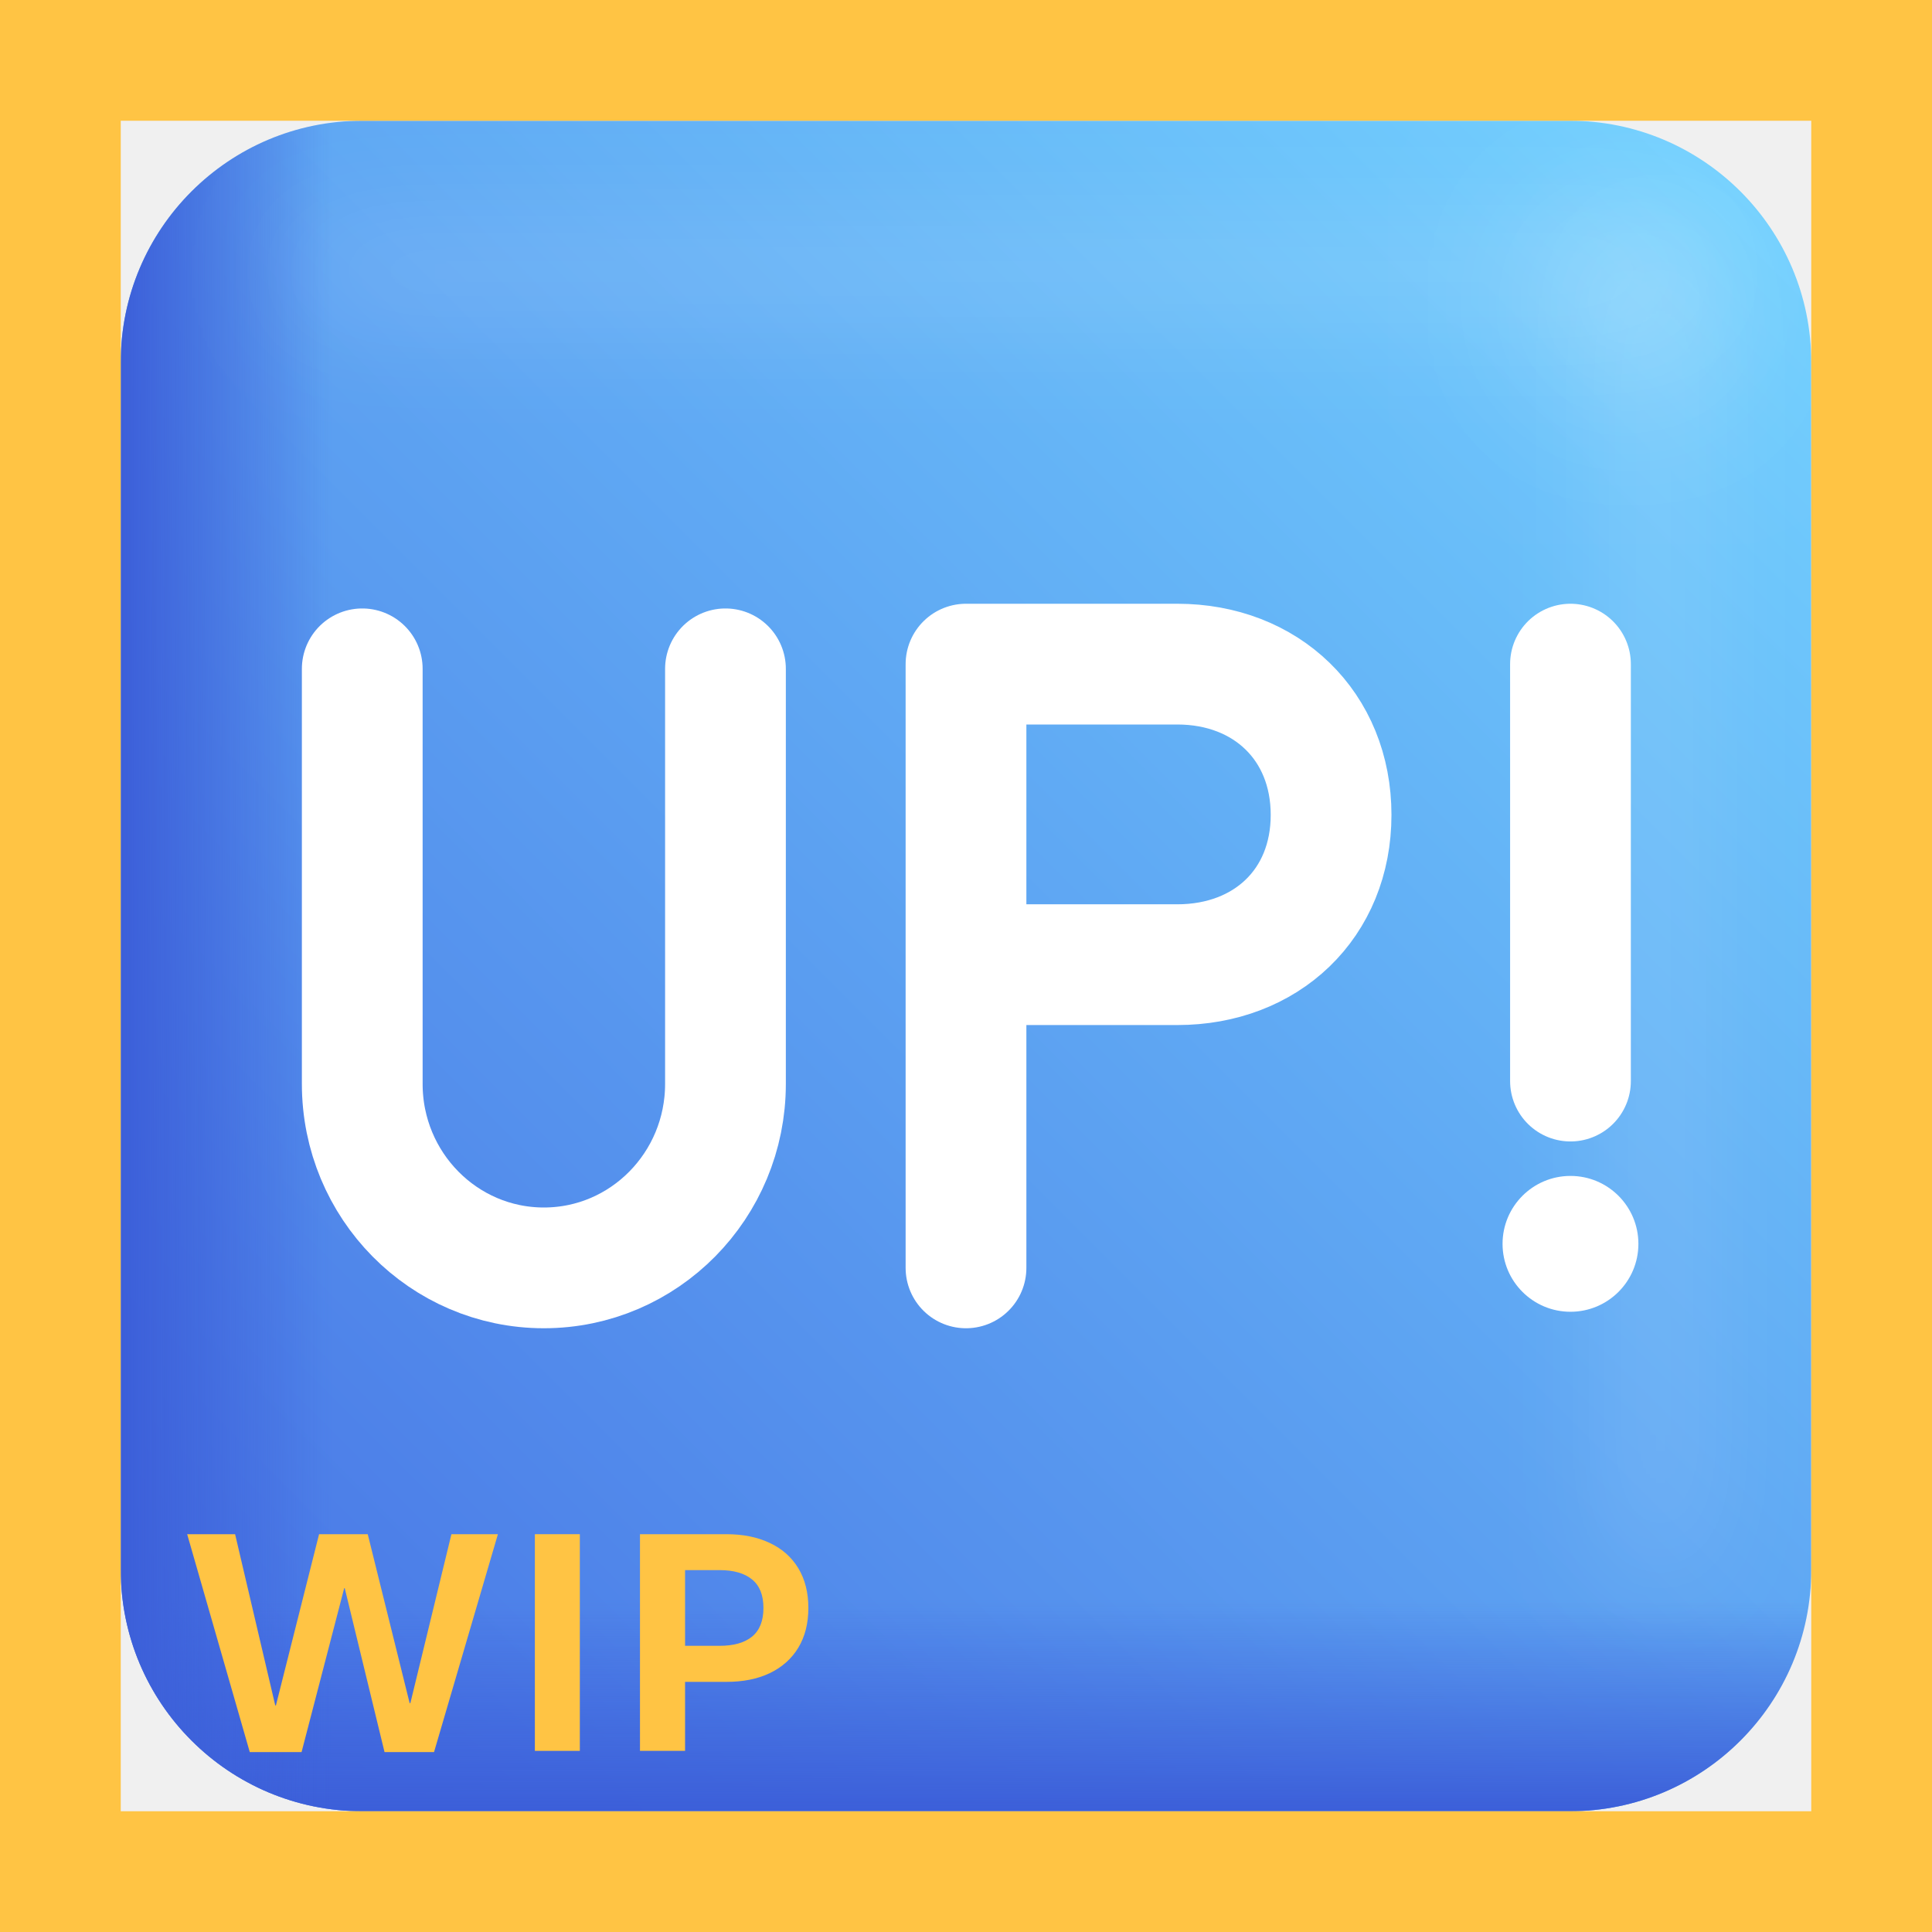
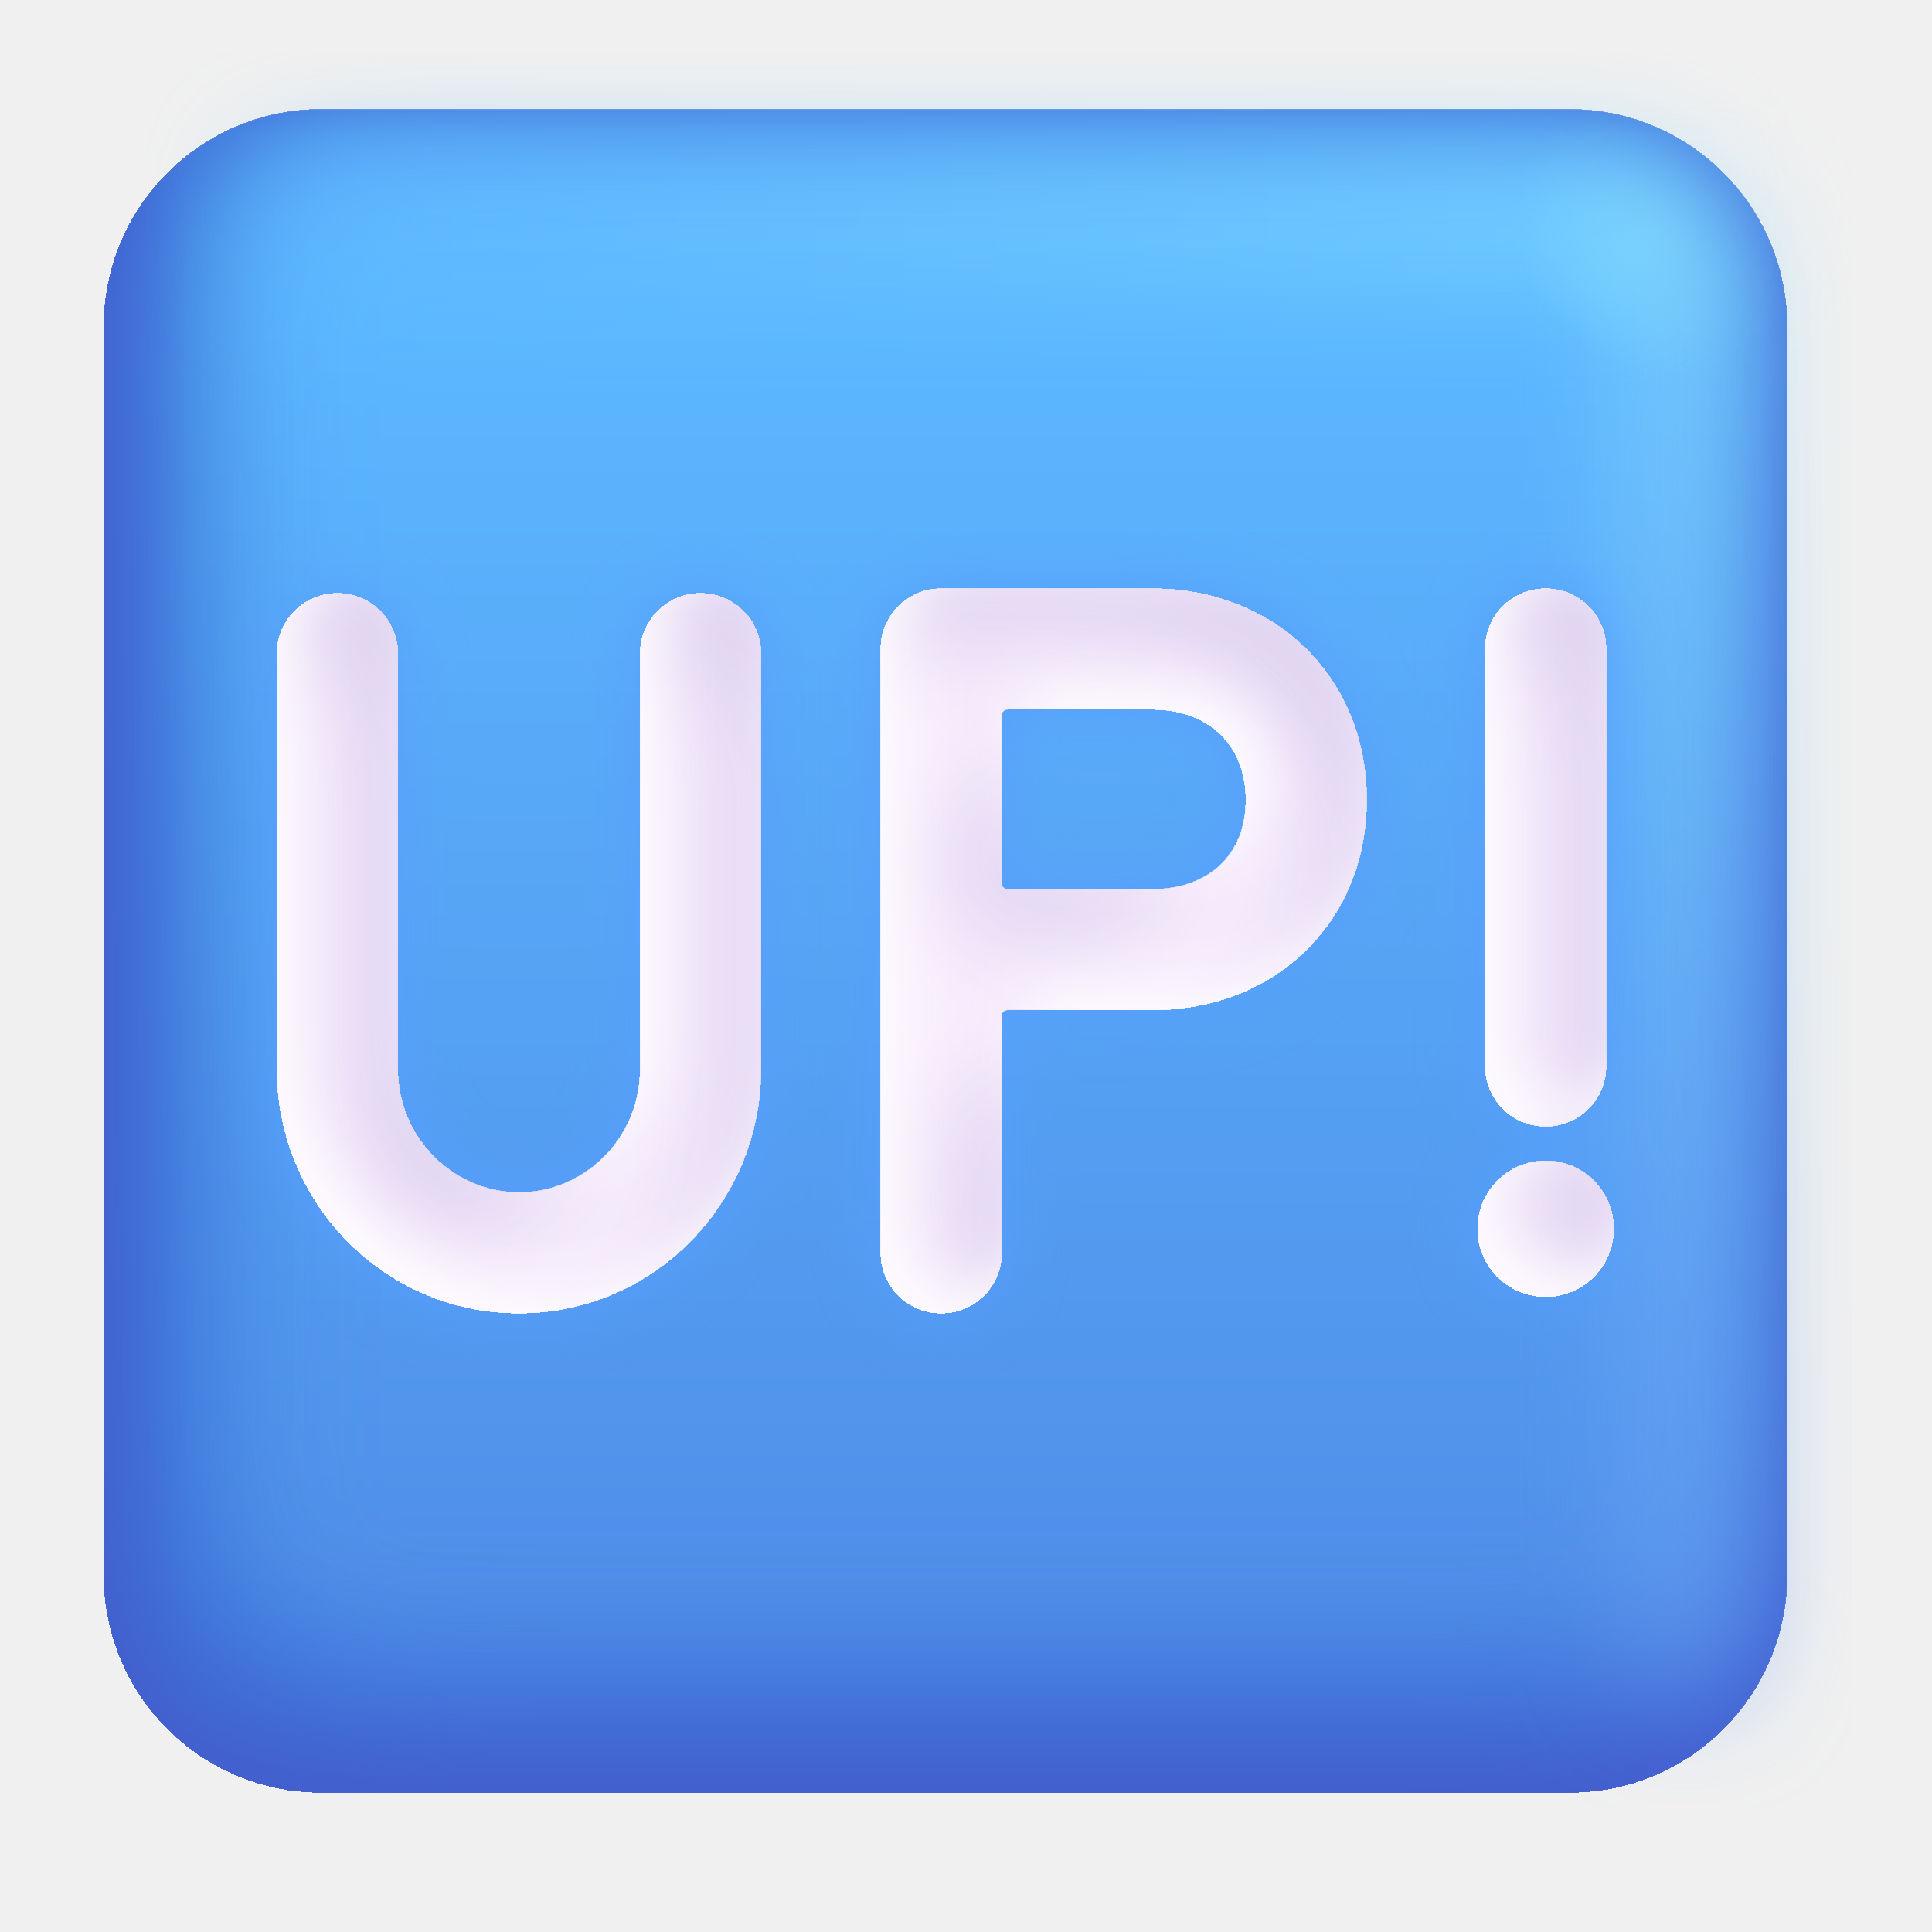
<svg xmlns="http://www.w3.org/2000/svg" width="32" height="32" viewBox="0 0 32 32" fill="none">
-   <rect x="2" y="2" width="28" height="28" rx="4" fill="url(#paint0_linear_4_2390)" />
-   <path d="M2 26H30V26C30 28.209 28.209 30 26 30H6C3.791 30 2 28.209 2 26V26Z" fill="url(#paint1_linear_4_2390)" />
-   <path d="M6 2L6 30V30C3.791 30 2 28.209 2 26L2 6C2 3.791 3.791 2 6 2V2Z" fill="url(#paint2_linear_4_2390)" />
-   <g opacity="0.2" filter="url(#filter0_f_4_2390)">
-     <rect x="5" y="4" width="23" height="1" fill="white" />
+   <g filter="url(#filter0_ii_4_2390)">
+     <rect x="1.723" y="1.812" width="27.875" height="27.875" rx="3.6" fill="url(#paint0_linear_4_2390)" />
+     <rect x="1.723" y="1.812" width="27.875" height="27.875" rx="3.6" fill="url(#paint1_radial_4_2390)" />
  </g>
-   <g opacity="0.2" filter="url(#filter1_f_4_2390)">
-     <rect x="27" y="4" width="1" height="22" fill="white" />
+   <g filter="url(#filter1_f_4_2390)">
+     <path d="M27.911 4.312V27.188" stroke="url(#paint2_linear_4_2390)" stroke-width="1.5" stroke-linecap="round" />
  </g>
-   <g opacity="0.6" filter="url(#filter2_f_4_2390)">
-     <circle cx="27" cy="5" r="1" fill="white" />
+   <g filter="url(#filter2_f_4_2390)">
+     <path d="M5.187 3.625H26.968" stroke="url(#paint3_linear_4_2390)" stroke-width="1.5" stroke-linecap="round" />
  </g>
-   <path d="M16 21V11H19.5C20.973 11 22.047 12.024 22.047 13.497C22.047 14.97 20.973 15.978 19.5 15.978H16.563" stroke="white" stroke-width="2" stroke-linecap="round" stroke-linejoin="round" />
-   <path d="M6 11.078V17.953C6 19.636 7.347 21 9.008 21C10.669 21 12.016 19.636 12.016 17.953V11.078" stroke="white" stroke-width="2" stroke-linecap="round" stroke-linejoin="round" />
-   <path d="M26.012 11V17.906" stroke="white" stroke-width="2" stroke-linecap="round" />
-   <circle cx="26.012" cy="20.602" r="1.125" fill="white" />
-   <path d="M4.995 29.02H4.137L3.1 25.411H3.894L4.559 28.247H4.57L5.285 25.411H6.091L6.785 28.209H6.797L7.477 25.411H8.247L7.189 29.02H6.369L5.71 26.305H5.701L4.995 29.02Z" fill="#FFC444" />
-   <path d="M9.604 29H8.859V25.411H9.604V29Z" fill="#FFC444" />
-   <path d="M10.6 29V25.411H12.032C12.306 25.411 12.544 25.459 12.747 25.555C12.952 25.65 13.11 25.79 13.222 25.974C13.333 26.157 13.389 26.377 13.389 26.633C13.389 26.889 13.333 27.108 13.222 27.292C13.11 27.476 12.952 27.616 12.747 27.714C12.544 27.81 12.306 27.857 12.032 27.857H11.347V29H10.6ZM11.918 27.26C12.152 27.26 12.332 27.209 12.457 27.107C12.582 27.004 12.645 26.846 12.645 26.633C12.645 26.42 12.582 26.263 12.457 26.161C12.332 26.058 12.152 26.006 11.918 26.006H11.347V27.26H11.918Z" fill="#FFC444" />
-   <path d="M0 0V-2H-2V0H0ZM32 0H34V-2H32V0ZM32 32V34H34V32H32ZM0 32H-2V34H0V32ZM0 2H32V-2H0V2ZM30 0V32H34V0H30ZM32 30H0V34H32V30ZM2 32V0H-2V32H2Z" fill="#FFC444" />
+   <g filter="url(#filter3_f_4_2390)">
+     <path d="M15.589 9.75C15.037 9.75 14.589 10.198 14.589 10.75V20.75C14.589 21.302 15.037 21.75 15.589 21.75C16.141 21.75 16.589 21.302 16.589 20.75V16.828C16.589 16.773 16.634 16.728 16.689 16.728H19.088C20.056 16.728 20.95 16.394 21.608 15.76C22.27 15.123 22.636 14.237 22.636 13.247C22.636 11.196 21.087 9.75 19.088 9.75H15.589ZM19.088 14.728H16.689C16.634 14.728 16.589 14.683 16.589 14.628V11.85C16.589 11.795 16.634 11.75 16.689 11.75H19.088C20.036 11.75 20.636 12.353 20.636 13.247C20.636 13.731 20.465 14.085 20.221 14.32C19.973 14.558 19.594 14.728 19.088 14.728Z" fill="#579FFF" />
+     <path d="M6.589 10.828C6.589 10.276 6.141 9.828 5.589 9.828C5.037 9.828 4.589 10.276 4.589 10.828V17.703C4.589 19.926 6.371 21.75 8.597 21.75C10.822 21.75 12.604 19.926 12.604 17.703V10.828C12.604 10.276 12.157 9.828 11.604 9.828C11.052 9.828 10.604 10.276 10.604 10.828V17.703C10.604 18.846 9.693 19.75 8.597 19.75C7.5 19.75 6.589 18.846 6.589 17.703V10.828Z" fill="#579FFF" />
+     <path d="M25.601 9.75C26.153 9.75 26.601 10.198 26.601 10.75V17.656C26.601 18.209 26.153 18.656 25.601 18.656C25.048 18.656 24.601 18.209 24.601 17.656V10.75C24.601 10.198 25.048 9.75 25.601 9.75Z" fill="#579FFF" />
+     <path d="M25.601 21.477C26.222 21.477 26.726 20.973 26.726 20.352C26.726 19.73 26.222 19.227 25.601 19.227C24.979 19.227 24.476 19.73 24.476 20.352C24.476 20.973 24.979 21.477 25.601 21.477Z" fill="#579FFF" />
+   </g>
+   <g filter="url(#filter4_ii_4_2390)">
+     <path d="M15.589 9.75C15.037 9.75 14.589 10.198 14.589 10.75V20.75C14.589 21.302 15.037 21.75 15.589 21.75C16.141 21.75 16.589 21.302 16.589 20.75V16.828C16.589 16.773 16.634 16.728 16.689 16.728H19.088C20.056 16.728 20.95 16.394 21.608 15.76C22.27 15.123 22.636 14.237 22.636 13.247C22.636 11.196 21.087 9.75 19.088 9.75H15.589ZM19.088 14.728H16.689C16.634 14.728 16.589 14.683 16.589 14.628V11.85C16.589 11.795 16.634 11.75 16.689 11.75H19.088C20.036 11.75 20.636 12.353 20.636 13.247C20.636 13.731 20.465 14.085 20.221 14.32C19.973 14.558 19.594 14.728 19.088 14.728Z" fill="#FCF2FF" />
+     <path d="M6.589 10.828C6.589 10.276 6.141 9.828 5.589 9.828C5.037 9.828 4.589 10.276 4.589 10.828V17.703C4.589 19.926 6.371 21.75 8.597 21.75C10.822 21.75 12.604 19.926 12.604 17.703V10.828C12.604 10.276 12.157 9.828 11.604 9.828C11.052 9.828 10.604 10.276 10.604 10.828V17.703C10.604 18.846 9.693 19.75 8.597 19.75C7.5 19.75 6.589 18.846 6.589 17.703V10.828Z" fill="#FCF2FF" />
+     <path d="M25.601 9.75C26.153 9.75 26.601 10.198 26.601 10.75V17.656C26.601 18.209 26.153 18.656 25.601 18.656C25.048 18.656 24.601 18.209 24.601 17.656V10.75C24.601 10.198 25.048 9.75 25.601 9.75Z" fill="#FCF2FF" />
+     <path d="M25.601 21.477C26.222 21.477 26.726 20.973 26.726 20.352C26.726 19.73 26.222 19.227 25.601 19.227C24.979 19.227 24.476 19.73 24.476 20.352C24.476 20.973 24.979 21.477 25.601 21.477Z" fill="#FCF2FF" />
+   </g>
  <defs>
-     <filter id="filter0_f_4_2390" x="3" y="2" width="27" height="5" filterUnits="userSpaceOnUse" color-interpolation-filters="sRGB">
+     <filter id="filter0_ii_4_2390" x="1.723" y="0.812" width="28.875" height="28.875" filterUnits="userSpaceOnUse" color-interpolation-filters="sRGB">
+       <feFlood flood-opacity="0" result="BackgroundImageFix" />
+       <feBlend mode="normal" in="SourceGraphic" in2="BackgroundImageFix" result="shape" />
+       <feColorMatrix in="SourceAlpha" type="matrix" values="0 0 0 0 0 0 0 0 0 0 0 0 0 0 0 0 0 0 127 0" result="hardAlpha" />
+       <feOffset dx="1" dy="-1" />
+       <feGaussianBlur stdDeviation="1.5" />
+       <feComposite in2="hardAlpha" operator="arithmetic" k2="-1" k3="1" />
+       <feColorMatrix type="matrix" values="0 0 0 0 0.188 0 0 0 0 0.471 0 0 0 0 0.843 0 0 0 1 0" />
+       <feBlend mode="normal" in2="shape" result="effect1_innerShadow_4_2390" />
+       <feColorMatrix in="SourceAlpha" type="matrix" values="0 0 0 0 0 0 0 0 0 0 0 0 0 0 0 0 0 0 127 0" result="hardAlpha" />
+       <feOffset dy="-1" />
+       <feGaussianBlur stdDeviation="1.5" />
+       <feComposite in2="hardAlpha" operator="arithmetic" k2="-1" k3="1" />
+       <feColorMatrix type="matrix" values="0 0 0 0 0.275 0 0 0 0 0.349 0 0 0 0 0.8 0 0 0 1 0" />
+       <feBlend mode="normal" in2="effect1_innerShadow_4_2390" result="effect2_innerShadow_4_2390" />
+     </filter>
+     <filter id="filter1_f_4_2390" x="25.161" y="1.562" width="5.5" height="28.375" filterUnits="userSpaceOnUse" color-interpolation-filters="sRGB">
      <feFlood flood-opacity="0" result="BackgroundImageFix" />
      <feBlend mode="normal" in="SourceGraphic" in2="BackgroundImageFix" result="shape" />
      <feGaussianBlur stdDeviation="1" result="effect1_foregroundBlur_4_2390" />
    </filter>
-     <filter id="filter1_f_4_2390" x="25" y="2" width="5" height="26" filterUnits="userSpaceOnUse" color-interpolation-filters="sRGB">
+     <filter id="filter2_f_4_2390" x="2.437" y="0.875" width="27.281" height="5.5" filterUnits="userSpaceOnUse" color-interpolation-filters="sRGB">
      <feFlood flood-opacity="0" result="BackgroundImageFix" />
      <feBlend mode="normal" in="SourceGraphic" in2="BackgroundImageFix" result="shape" />
      <feGaussianBlur stdDeviation="1" result="effect1_foregroundBlur_4_2390" />
    </filter>
-     <filter id="filter2_f_4_2390" x="23" y="1" width="8" height="8" filterUnits="userSpaceOnUse" color-interpolation-filters="sRGB">
+     <filter id="filter3_f_4_2390" x="3.589" y="8.75" width="24.137" height="14" filterUnits="userSpaceOnUse" color-interpolation-filters="sRGB">
      <feFlood flood-opacity="0" result="BackgroundImageFix" />
      <feBlend mode="normal" in="SourceGraphic" in2="BackgroundImageFix" result="shape" />
-       <feGaussianBlur stdDeviation="1.5" result="effect1_foregroundBlur_4_2390" />
+       <feGaussianBlur stdDeviation="0.5" result="effect1_foregroundBlur_4_2390" />
    </filter>
-     <linearGradient id="paint0_linear_4_2390" x1="30" y1="2" x2="2" y2="30" gradientUnits="userSpaceOnUse">
-       <stop stop-color="#73D4FF" />
-       <stop offset="1" stop-color="#4670E4" />
+     <filter id="filter4_ii_4_2390" x="3.589" y="9.35" width="23.537" height="13.4" filterUnits="userSpaceOnUse" color-interpolation-filters="sRGB">
+       <feFlood flood-opacity="0" result="BackgroundImageFix" />
+       <feBlend mode="normal" in="SourceGraphic" in2="BackgroundImageFix" result="shape" />
+       <feColorMatrix in="SourceAlpha" type="matrix" values="0 0 0 0 0 0 0 0 0 0 0 0 0 0 0 0 0 0 127 0" result="hardAlpha" />
+       <feOffset dx="-1" dy="1" />
+       <feGaussianBlur stdDeviation="1" />
+       <feComposite in2="hardAlpha" operator="arithmetic" k2="-1" k3="1" />
+       <feColorMatrix type="matrix" values="0 0 0 0 0.867 0 0 0 0 0.82 0 0 0 0 0.941 0 0 0 1 0" />
+       <feBlend mode="normal" in2="shape" result="effect1_innerShadow_4_2390" />
+       <feColorMatrix in="SourceAlpha" type="matrix" values="0 0 0 0 0 0 0 0 0 0 0 0 0 0 0 0 0 0 127 0" result="hardAlpha" />
+       <feOffset dx="0.4" dy="-0.4" />
+       <feGaussianBlur stdDeviation="0.5" />
+       <feComposite in2="hardAlpha" operator="arithmetic" k2="-1" k3="1" />
+       <feColorMatrix type="matrix" values="0 0 0 0 1 0 0 0 0 0.988 0 0 0 0 1 0 0 0 1 0" />
+       <feBlend mode="normal" in2="effect1_innerShadow_4_2390" result="effect2_innerShadow_4_2390" />
+     </filter>
+     <linearGradient id="paint0_linear_4_2390" x1="15.661" y1="5.387" x2="15.661" y2="38.64" gradientUnits="userSpaceOnUse">
+       <stop stop-color="#5CB7FF" />
+       <stop offset="1" stop-color="#4878DD" />
    </linearGradient>
-     <linearGradient id="paint1_linear_4_2390" x1="19" y1="30" x2="19" y2="26.5" gradientUnits="userSpaceOnUse">
-       <stop stop-color="#3C5FD9" />
-       <stop offset="1" stop-color="#3C5FD9" stop-opacity="0" />
+     <radialGradient id="paint1_radial_4_2390" cx="0" cy="0" r="1" gradientUnits="userSpaceOnUse" gradientTransform="translate(27.3796 3.90625) rotate(136.771) scale(2.14444 2.50466)">
+       <stop stop-color="#7BD7FF" />
+       <stop offset="1" stop-color="#7BD7FF" stop-opacity="0" />
+     </radialGradient>
+     <linearGradient id="paint2_linear_4_2390" x1="28.411" y1="4.312" x2="28.411" y2="27.188" gradientUnits="userSpaceOnUse">
+       <stop stop-color="#7FD9FF" />
+       <stop offset="1" stop-color="#639DF4" />
    </linearGradient>
-     <linearGradient id="paint2_linear_4_2390" x1="2" y1="19" x2="5.5" y2="19" gradientUnits="userSpaceOnUse">
-       <stop stop-color="#3C5FD9" />
-       <stop offset="1" stop-color="#3C5FD9" stop-opacity="0" />
+     <linearGradient id="paint3_linear_4_2390" x1="28.125" y1="3.875" x2="2.594" y2="3.875" gradientUnits="userSpaceOnUse">
+       <stop stop-color="#7DD8FF" />
+       <stop offset="1" stop-color="#5DB6FF" />
    </linearGradient>
  </defs>
</svg>
